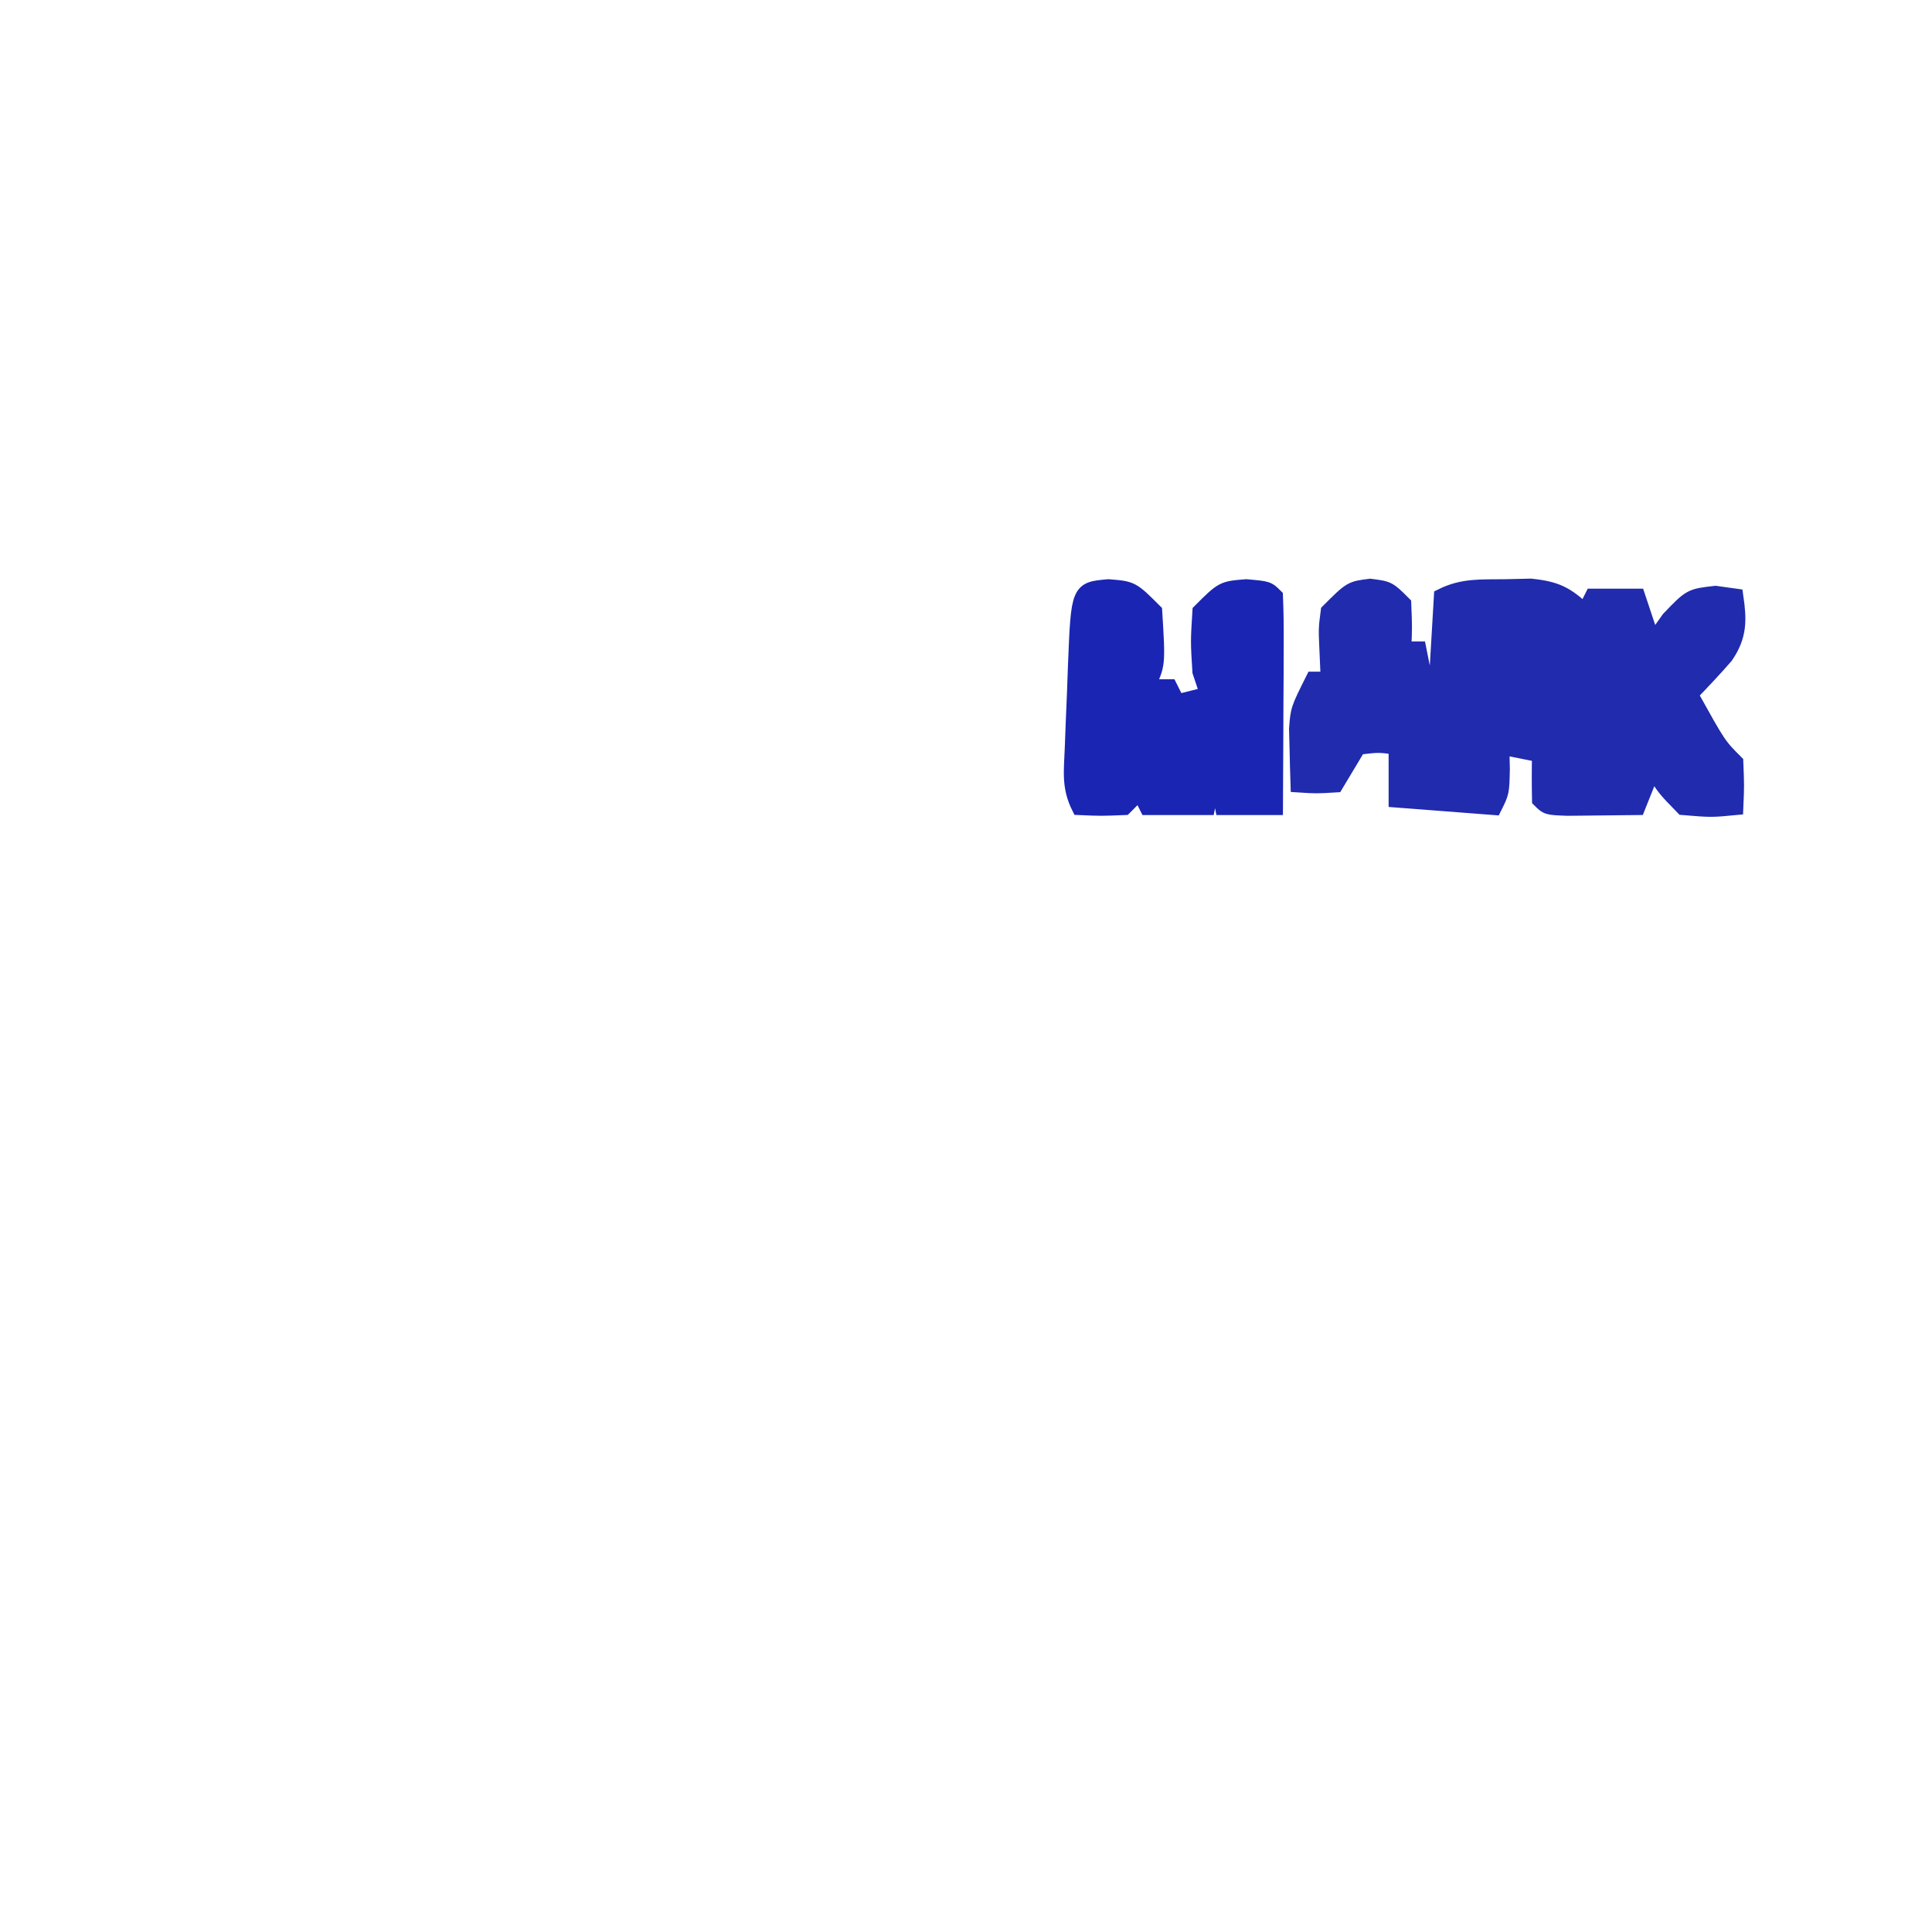
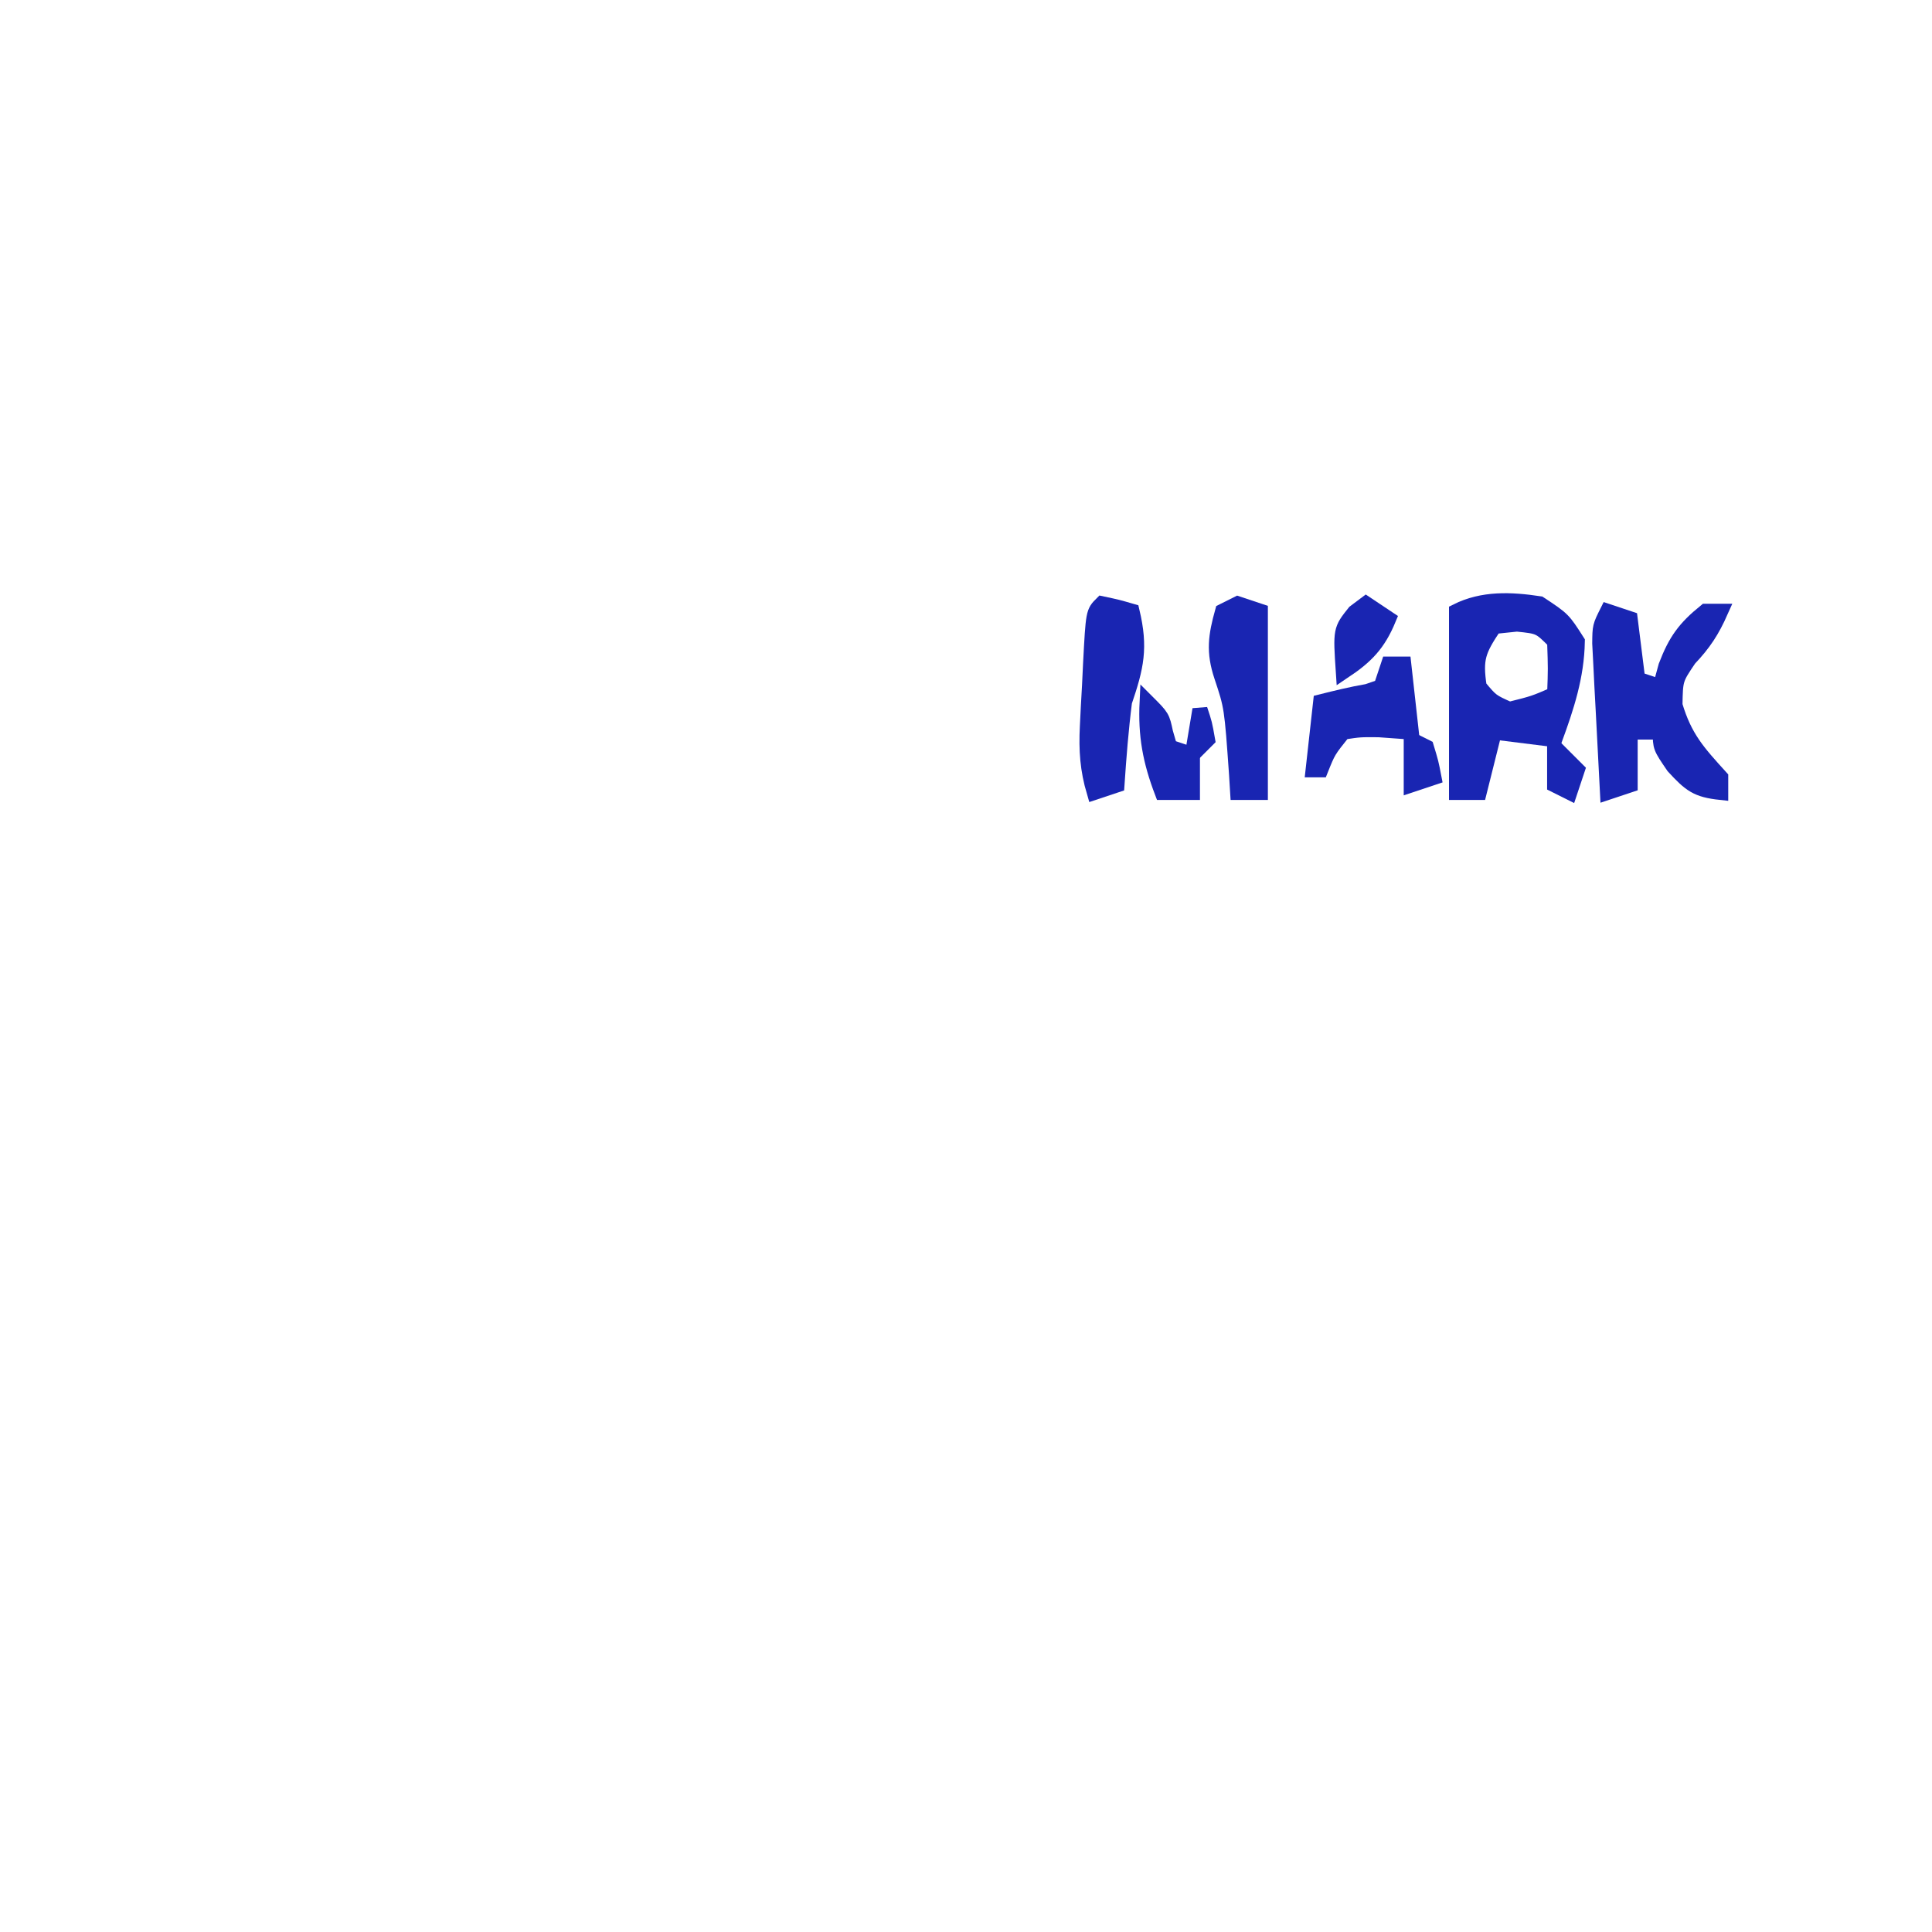
- <svg xmlns="http://www.w3.org/2000/svg" width="256" height="256" viewBox="0 0 256 256">
-   <path d="M0 0 C2.438 0.312 2.438 0.312 4.438 2.312 C4.562 5.438 4.562 5.438 4.438 8.312 C5.098 8.312 5.758 8.312 6.438 8.312 C7.098 11.613 7.758 14.912 8.438 18.312 C8.768 12.703 9.098 7.093 9.438 1.312 C12.253 -0.095 14.674 0.105 17.812 0.062 C18.384 0.05 18.384 0.05 21.273 -0.016 C24.667 0.336 25.985 1.017 28.438 3.312 C28.767 2.652 29.098 1.992 29.438 1.312 C31.418 1.312 33.398 1.312 35.438 1.312 C36.097 3.292 36.758 5.272 37.438 7.312 C37.788 6.817 37.788 6.817 39.562 4.312 C42.438 1.312 42.438 1.312 45.75 0.938 C46.637 1.061 47.524 1.185 48.438 1.312 C48.903 4.494 48.947 6.566 47.102 9.27 C45.601 10.999 44.023 12.661 42.438 14.312 C46.188 21.062 46.188 21.062 48.438 23.312 C48.562 26.438 48.562 26.438 48.438 29.312 C45.188 29.625 45.188 29.625 41.438 29.312 C39 26.812 39 26.812 37.438 24.312 C36.778 25.962 36.117 27.613 35.438 29.312 C33.458 29.339 31.479 29.359 29.5 29.375 C28.398 29.387 27.296 29.398 26.16 29.41 C23.438 29.312 23.438 29.312 22.438 28.312 C22.397 26.313 22.395 24.312 22.438 22.312 C20.788 21.983 19.137 21.652 17.438 21.312 C17.458 22.261 17.479 23.21 17.5 24.188 C17.438 27.312 17.438 27.312 16.438 29.312 C12.148 28.983 7.857 28.652 3.438 28.312 C3.438 26.003 3.438 23.692 3.438 21.312 C1.125 21 1.125 21 -1.562 21.312 C-1.81 21.725 -1.81 21.725 -3.062 23.812 C-3.31 24.225 -3.31 24.225 -4.562 26.312 C-7.156 26.469 -7.156 26.469 -9.562 26.312 C-9.617 24.73 -9.655 23.146 -9.688 21.562 C-9.711 20.681 -9.734 19.799 -9.758 18.891 C-9.562 16.312 -9.562 16.312 -7.562 12.312 C-6.902 12.312 -6.242 12.312 -5.562 12.312 C-5.624 10.889 -5.686 9.466 -5.75 8 C-5.855 5.574 -5.855 5.574 -5.562 3.312 C-2.562 0.312 -2.562 0.312 0 0 Z " fill="#202BAE" transform="translate(181.562,77.6875)" stroke="#202BAE" stroke-width="2" />
-   <path d="M0 0 C3.125 0.25 3.125 0.25 6.125 3.25 C6.563 10.373 6.563 10.373 5.125 13.25 C6.115 13.25 7.105 13.25 8.125 13.25 C8.455 13.91 8.785 14.57 9.125 15.25 C10.445 14.92 11.765 14.59 13.125 14.25 C12.795 13.26 12.465 12.27 12.125 11.25 C11.875 7.25 11.875 7.25 12.125 3.25 C15.125 0.25 15.125 0.25 18.25 0 C21.125 0.25 21.125 0.25 22.125 1.25 C22.213 3.323 22.232 5.398 22.223 7.473 C22.219 8.733 22.216 9.993 22.213 11.291 C22.204 12.618 22.196 13.945 22.188 15.312 C22.183 16.643 22.178 17.974 22.174 19.346 C22.162 22.647 22.145 25.949 22.125 29.25 C19.815 29.25 17.505 29.25 15.125 29.25 C14.96 28.425 14.96 28.425 14.125 24.25 C13.795 25.9 13.465 27.55 13.125 29.25 C10.485 29.25 7.845 29.25 5.125 29.25 C4.795 28.59 4.465 27.93 4.125 27.25 C3.465 27.91 2.805 28.57 2.125 29.25 C-1 29.375 -1 29.375 -3.875 29.25 C-5.242 26.515 -4.905 24.456 -4.789 21.402 C-4.745 20.24 -4.701 19.078 -4.656 17.881 C-4.605 16.662 -4.553 15.443 -4.5 14.188 C-4.456 12.965 -4.412 11.742 -4.367 10.482 C-3.962 0.345 -3.962 0.345 0 0 Z " fill="#1A25B4" transform="translate(146.875,77.75)" stroke="#1A25B4" stroke-width="2" />
+ <svg xmlns="http://www.w3.org/2000/svg" data-engine="binary-alpha-mono" width="256" height="256" viewBox="0 0 256 256">
+   <path d="M0 0 C2.062 0.438 2.062 0.438 4 1 C5.153 5.841 4.575 8.363 3 13 C2.535 16.658 2.249 20.322 2 24 C1.01 24.33 0.02 24.66 -1 25 C-1.898 21.972 -2.072 19.418 -1.914 16.27 C-1.87 15.385 -1.826 14.5 -1.781 13.588 C-1.73 12.672 -1.678 11.756 -1.625 10.812 C-1.581 9.885 -1.537 8.958 -1.492 8.002 C-1.13 1.13 -1.13 1.13 0 0 Z " fill="#1925B2" transform="translate(146,80)" stroke="#1925B2" stroke-width="2" />
+   <path d="M0 0 C0.99 0.33 1.98 0.66 3 1 C3 8.92 3 16.84 3 25 C2.01 25 1.02 25 0 25 C-0.049 24.203 -0.098 23.407 -0.148 22.586 C-0.778 13.667 -0.778 13.667 -2.125 9.625 C-3.211 6.366 -2.916 4.281 -2 1 C-1.34 0.67 -0.68 0.34 0 0 Z " fill="#1925B2" transform="translate(164,80)" stroke="#1925B2" stroke-width="2" />
+   <path d="M0 0 C3.125 2.062 3.125 2.062 5 5 C4.916 9.633 3.585 13.668 2 18 C-0.64 17.67 -3.28 17.34 -6 17 C-6.66 19.64 -7.32 22.28 -8 25 C-8.99 25 -9.98 25 -11 25 C-11 17.08 -11 9.16 -11 1 C-7.513 -0.744 -3.805 -0.57 0 0 Z M-6 3 C-8.148 6.221 -8.561 7.26 -8 11 C-6.375 12.938 -6.375 12.938 -4 14 C-0.75 13.188 -0.75 13.188 2 12 C2.125 8.625 2.125 8.625 2 5 C0 3 0 3 -3 2.688 C-3.99 2.791 -4.98 2.894 -6 3 Z " fill="#1925B2" transform="translate(204,80)" stroke="#1925B2" stroke-width="2" />
+   <path d="M0 0 C0.99 0.66 1.98 1.32 3 2 C1.607 5.367 0.021 6.986 -3 9 C-3.369 3.462 -3.369 3.462 -1.5 1.125 C-1.005 0.754 -0.51 0.383 0 0 Z " fill="#1925B2" transform="translate(181,80)" stroke="#1925B2" stroke-width="2" />
+   <path d="M0 0 C0.99 0.33 1.98 0.66 3 1 C3.33 3.64 3.66 6.28 4 9 C4.99 9.33 5.98 9.66 7 10 C7.124 9.546 7.124 9.546 7.75 7.25 C9.048 3.875 10.22 2.259 13 0 C13.66 0 14.32 0 15 0 C13.853 2.581 12.78 4.233 10.812 6.312 C9 9 9 9 8.938 12.438 C10.232 16.778 11.986 18.677 15 22 C15 22.66 15 23.32 15 24 C11.825 23.66 10.977 22.975 8.75 20.562 C7 18 7 18 7 16 C5.68 16 4.36 16 3 16 C3 18.31 3 20.62 3 23 C2.01 23.33 1.02 23.66 0 24 C-0.196 20.375 -0.381 16.75 -0.562 13.125 C-0.591 12.609 -0.591 12.609 -0.732 9.996 C-0.781 9.01 -0.829 8.024 -0.879 7.008 C-0.926 6.097 -0.973 5.185 -1.022 4.247 C-1 2 -1 2 0 0 Z " fill="#1925B2" transform="translate(213,81)" stroke="#1925B2" stroke-width="2" />
+   <path d="M0 0 C0.66 0 1.32 0 2 0 C2.33 2.97 2.66 5.94 3 9 C1.577 8.897 0.154 8.794 -1.312 8.688 C-3.801 8.668 -3.801 8.668 -6 9 C-8 11.5 -8 11.5 -9 14 C-9.33 14 -9.66 14 -10 14 C-9.67 11.03 -9.34 8.06 -9 5 C-6.95 4.488 -4.895 3.982 -2.812 3.625 C-2.513 3.522 -2.513 3.522 -1 3 C-0.67 2.01 -0.34 1.02 0 0 Z " fill="#1925B2" transform="translate(184,88)" stroke="#1925B2" stroke-width="2" />
+   <path d="M0 0 C2 2 2 2 2.438 4.062 C2.53 4.382 2.53 4.382 3 6 C3.99 6.33 4.98 6.66 6 7 C6 8.65 6 10.3 6 12 C4.68 12 3.36 12 2 12 C0.409 7.823 -0.213 4.468 0 0 Z " fill="#1925B2" transform="translate(152,93)" stroke="#1925B2" stroke-width="2" />
+   <path d="M0 0 C0.625 1.875 0.625 1.875 1 4 C0.34 4.66 -0.32 5.32 -1 6 C-0.67 4.02 -0.34 2.04 0 0 Z " fill="#1925B2" transform="translate(159,94)" stroke="#1925B2" stroke-width="2" />
+   <path d="M0 0 C0.33 0.165 0.33 0.165 2 1 C2.625 3.062 2.625 3.062 3 5 C2.01 5.33 1.02 5.66 0 6 C0 4.02 0 2.04 0 0 Z " fill="#1925B2" transform="translate(187,98)" stroke="#1925B2" stroke-width="2" />
+   <path d="M0 0 C0.99 0.99 1.98 1.98 3 3 C2.67 3.99 2.34 4.98 2 6 C1.34 5.67 0.68 5.34 0 5 C0 3.35 0 1.7 0 0 Z " fill="#1925B2" transform="translate(206,99)" stroke="#1925B2" stroke-width="2" />
</svg>
